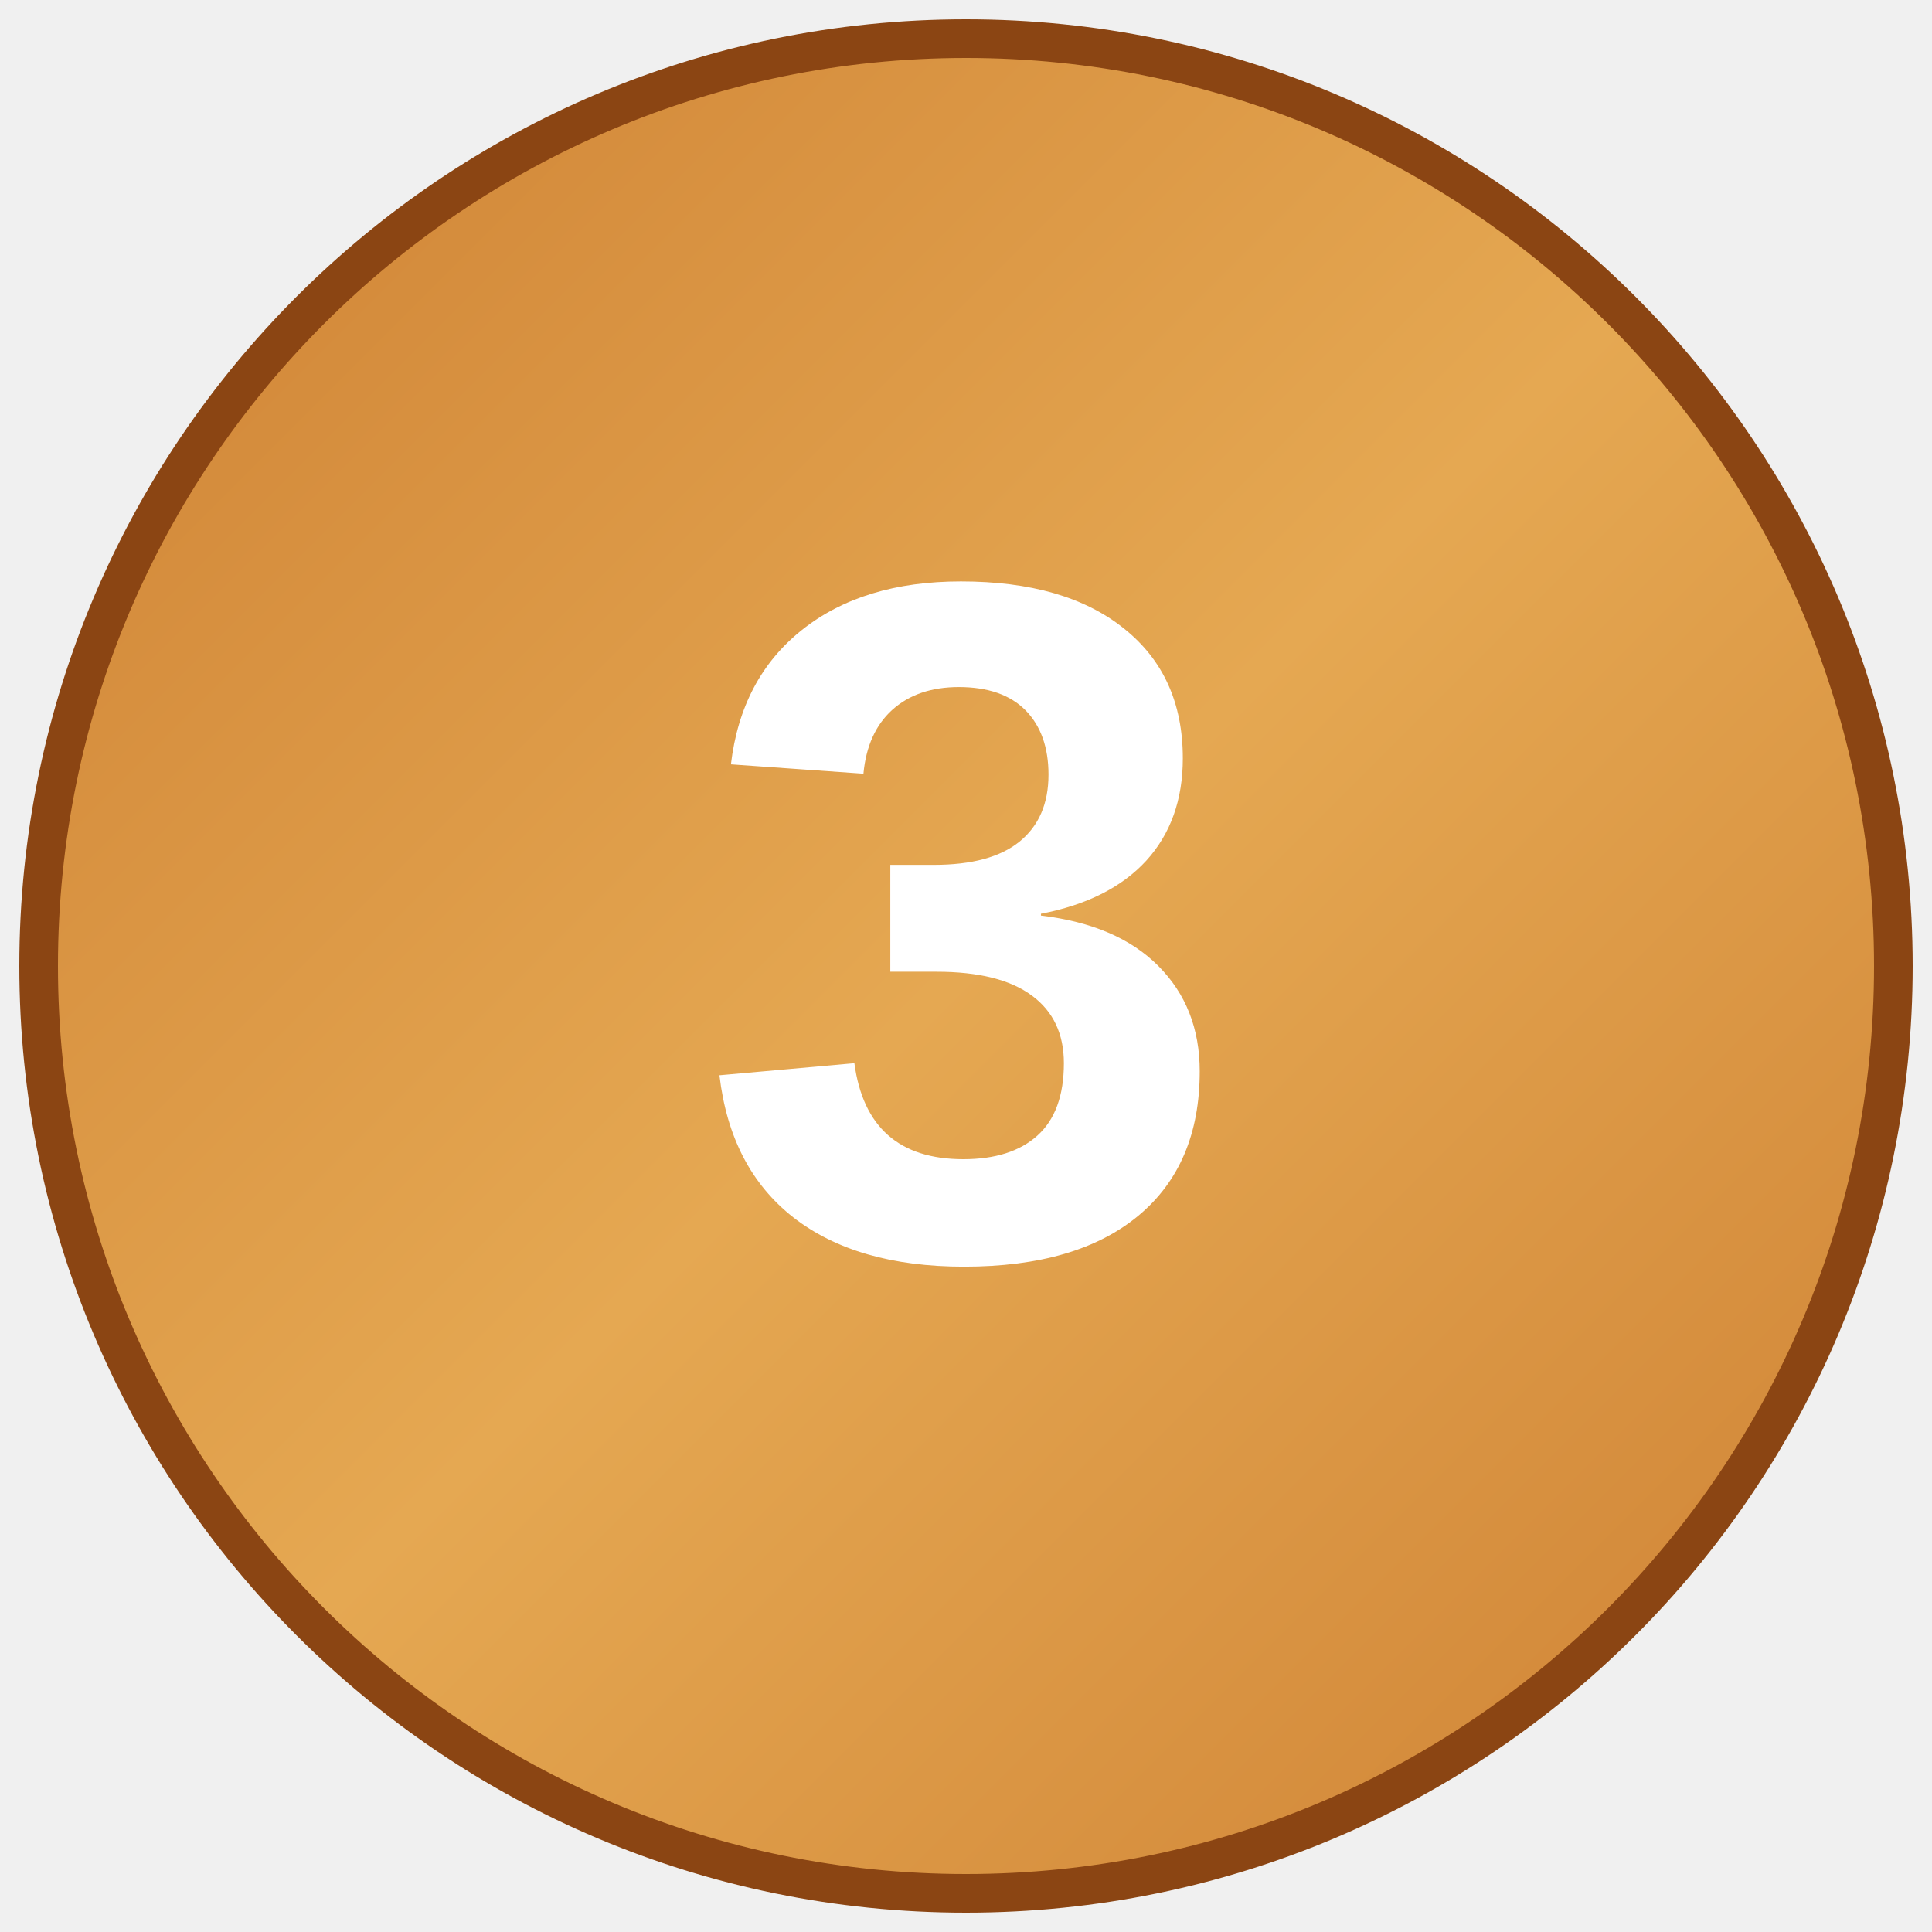
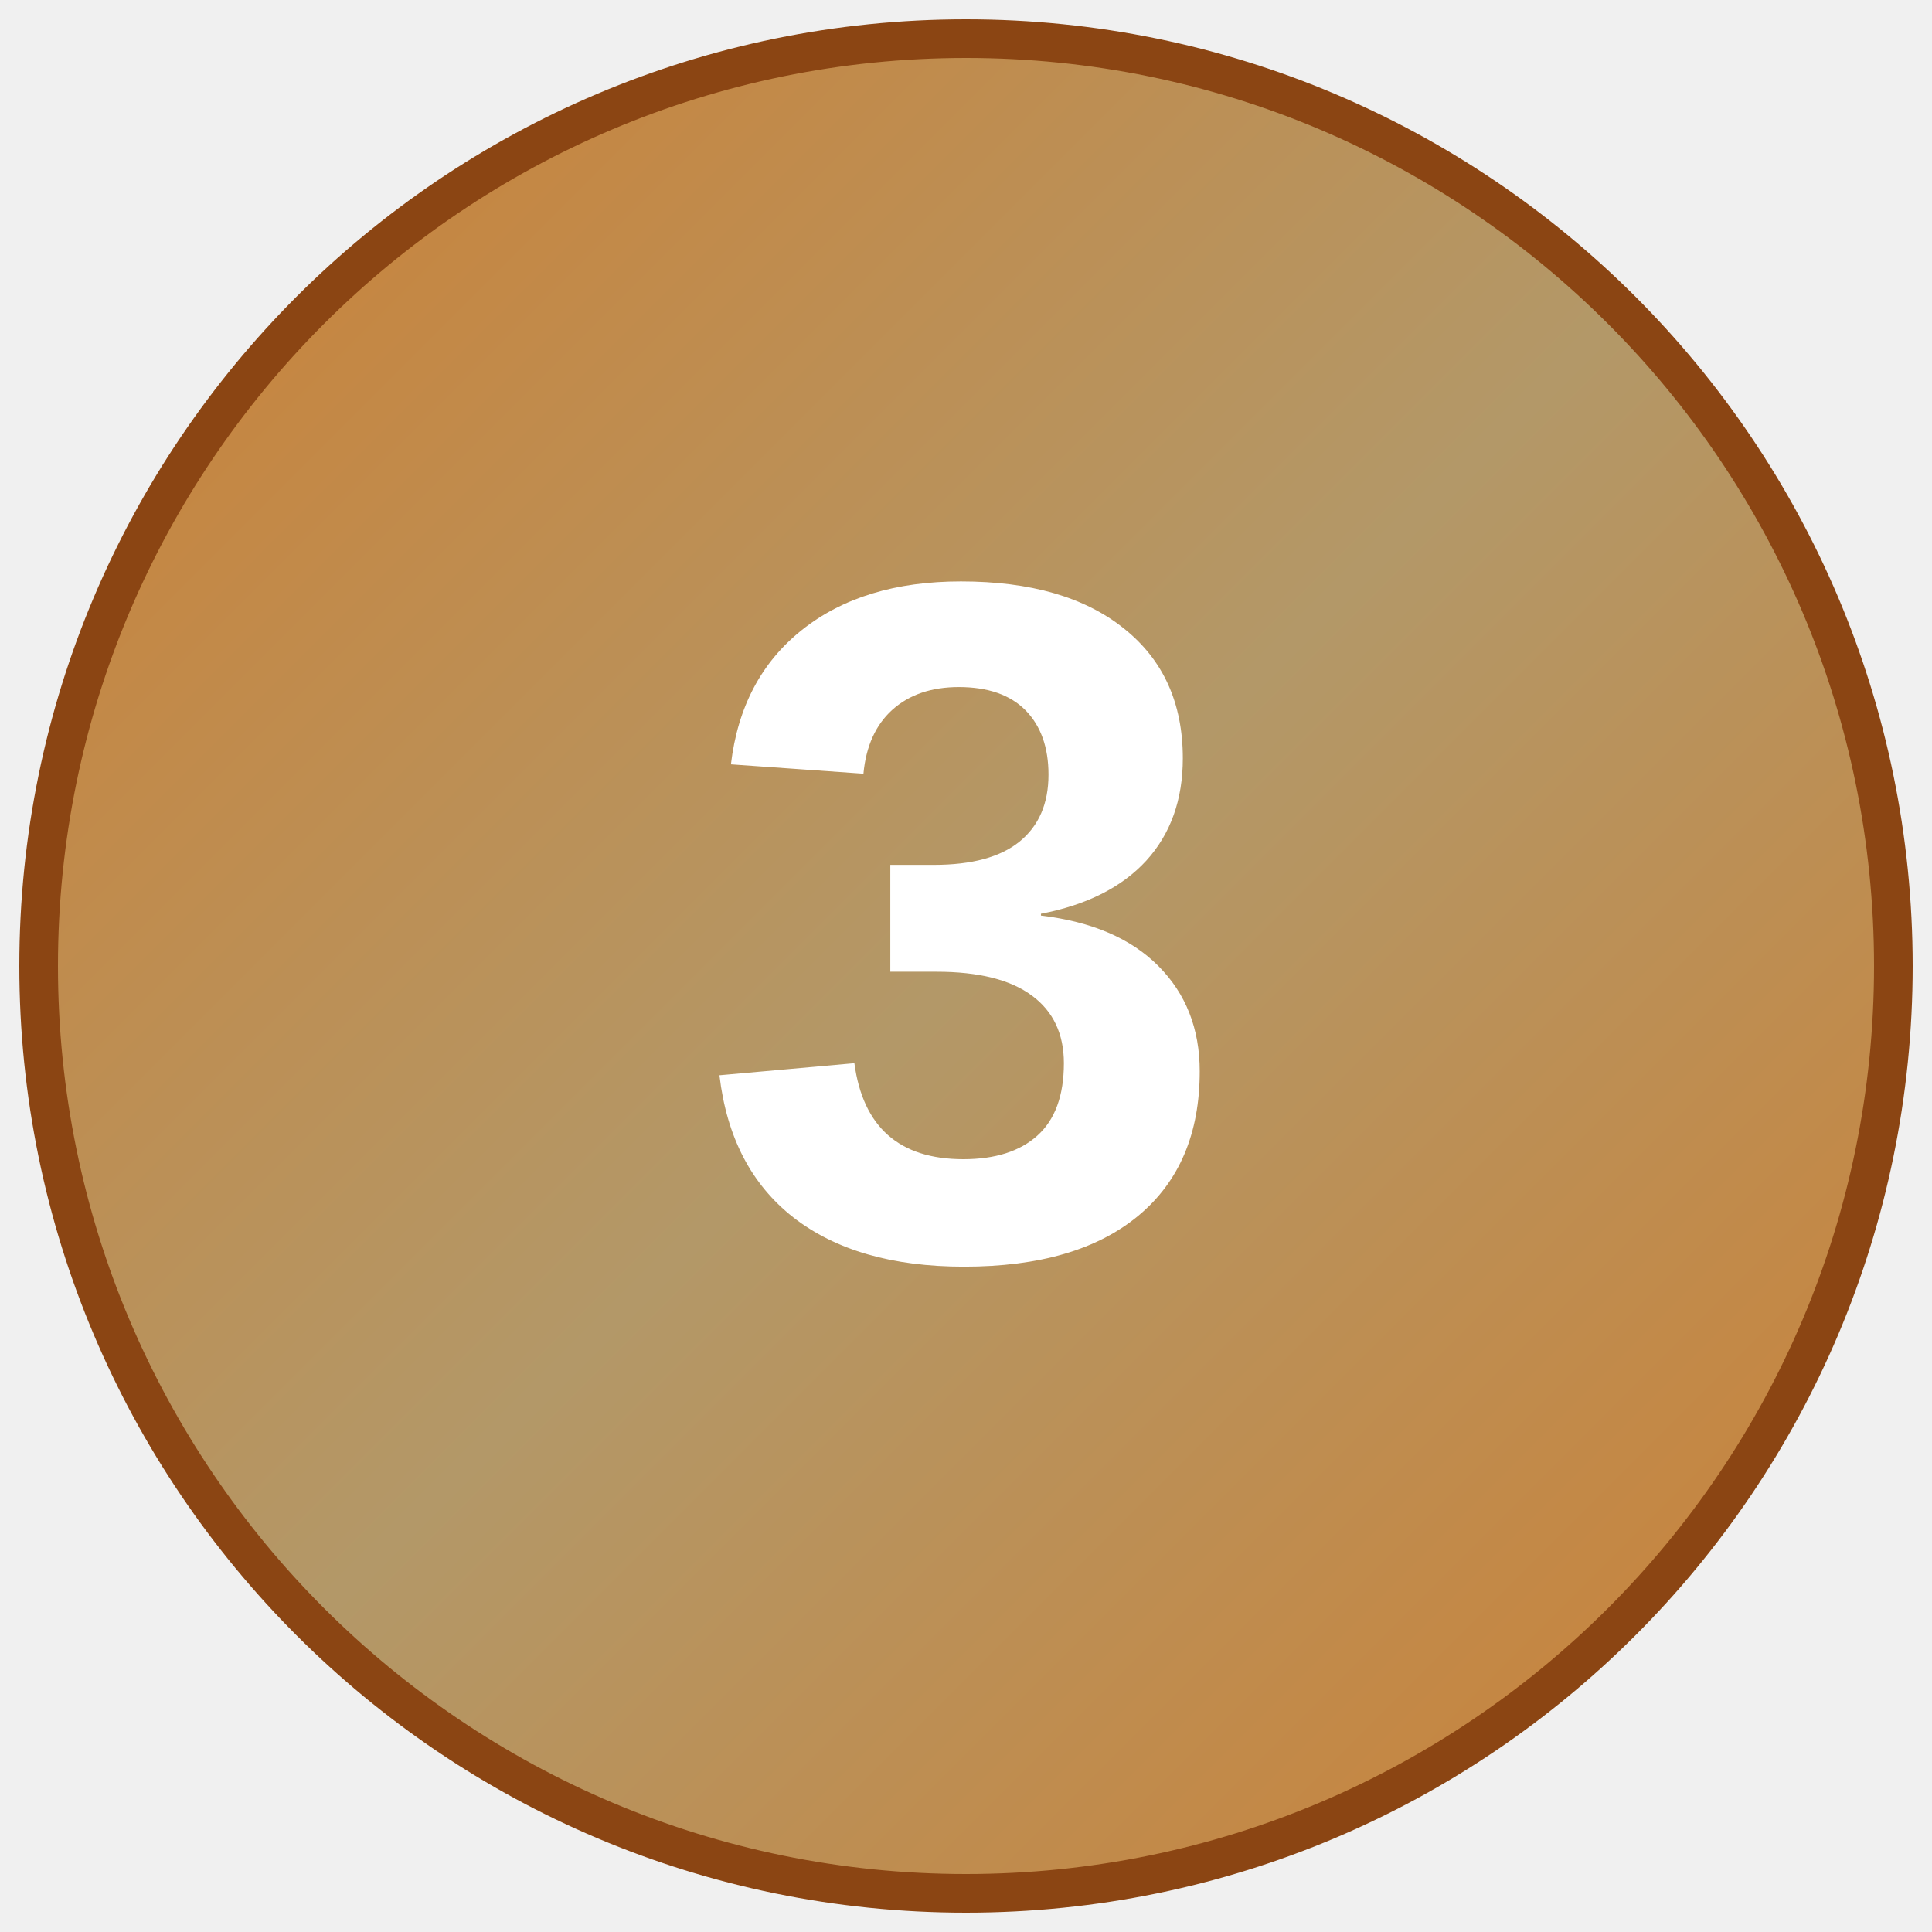
<svg xmlns="http://www.w3.org/2000/svg" viewBox="0 0 100 100">
  <defs>
    <linearGradient id="bronzeGrad" x1="0%" y1="0%" x2="100%" y2="100%">
      <stop offset="0%" style="stop-color:#CD7F32;stop-opacity:1" />
-       <stop offset="50%" style="stop-color:#E5A852;stop-opacity:1" />
+       <stop offset="50%" style="stop-color:#B39868;stop-opacity:1" />
      <stop offset="100%" style="stop-color:#CD7F32;stop-opacity:1" />
    </linearGradient>
  </defs>
  <circle cx="50" cy="50" r="48" fill="url(#bronzeGrad)" stroke="#8B4513" stroke-width="2" />
  <text x="50" y="65" font-size="50" font-weight="bold" text-anchor="middle" fill="#fff" font-family="Arial">3</text>
</svg>
